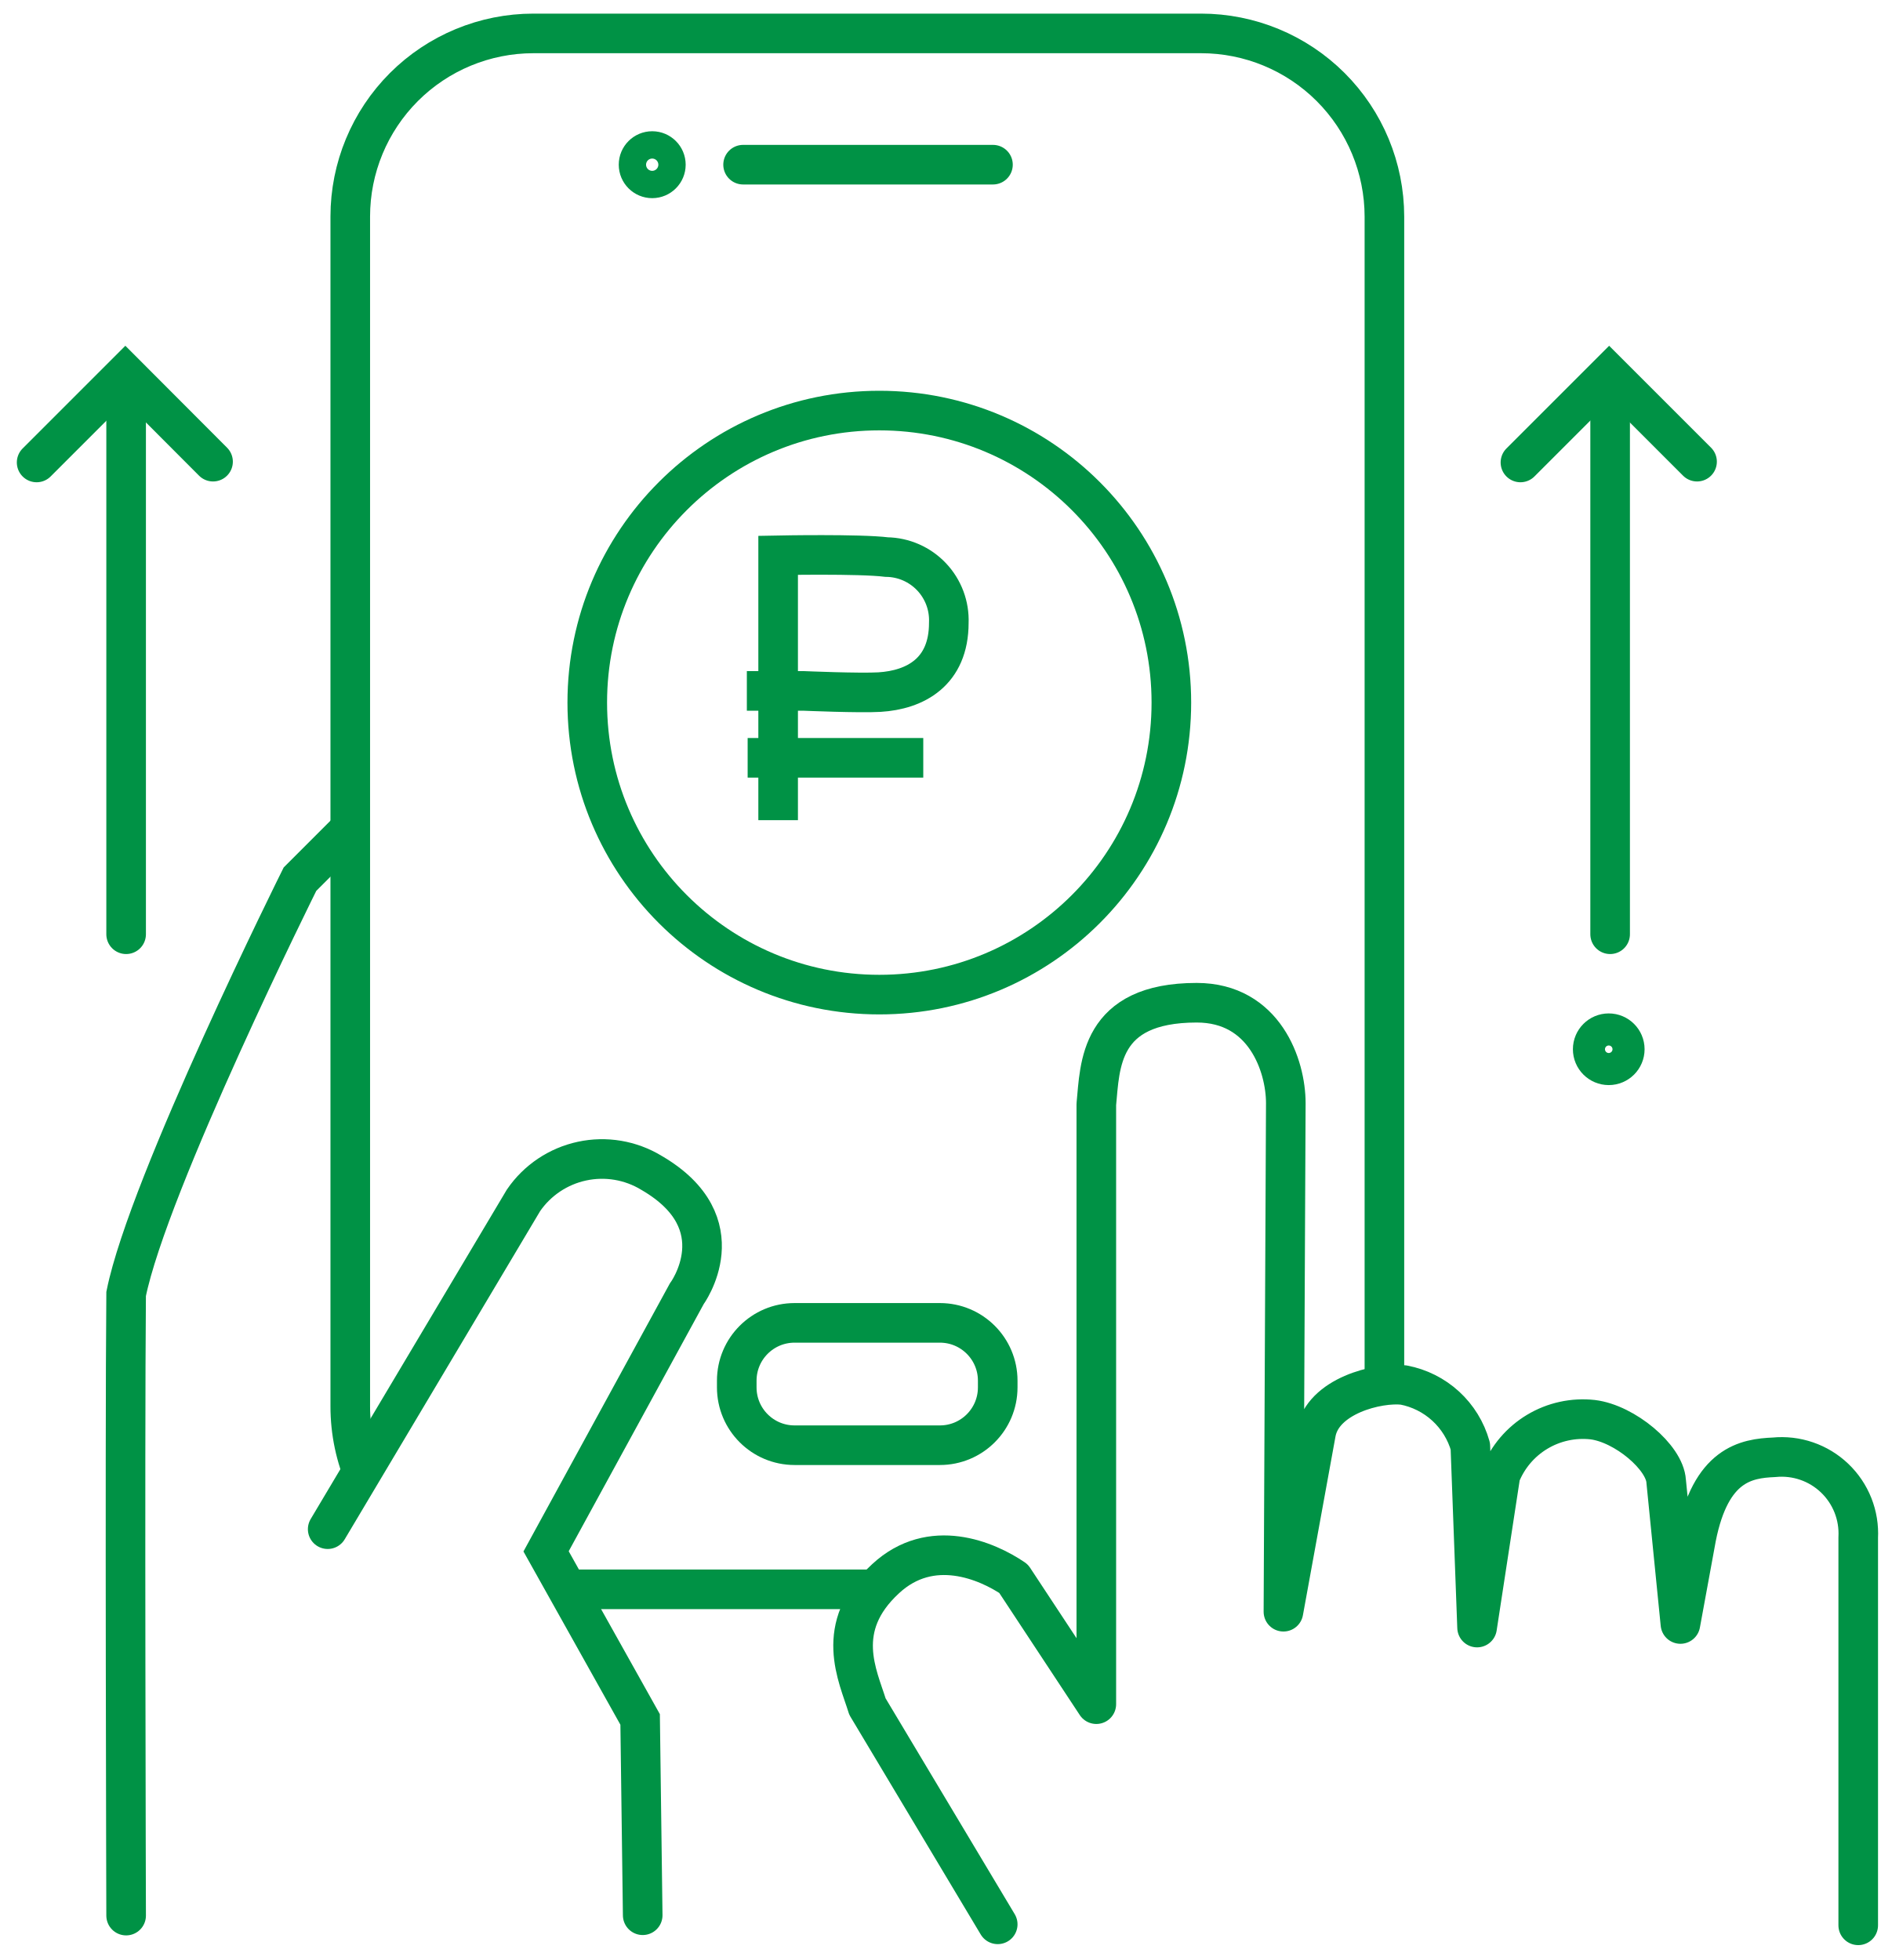
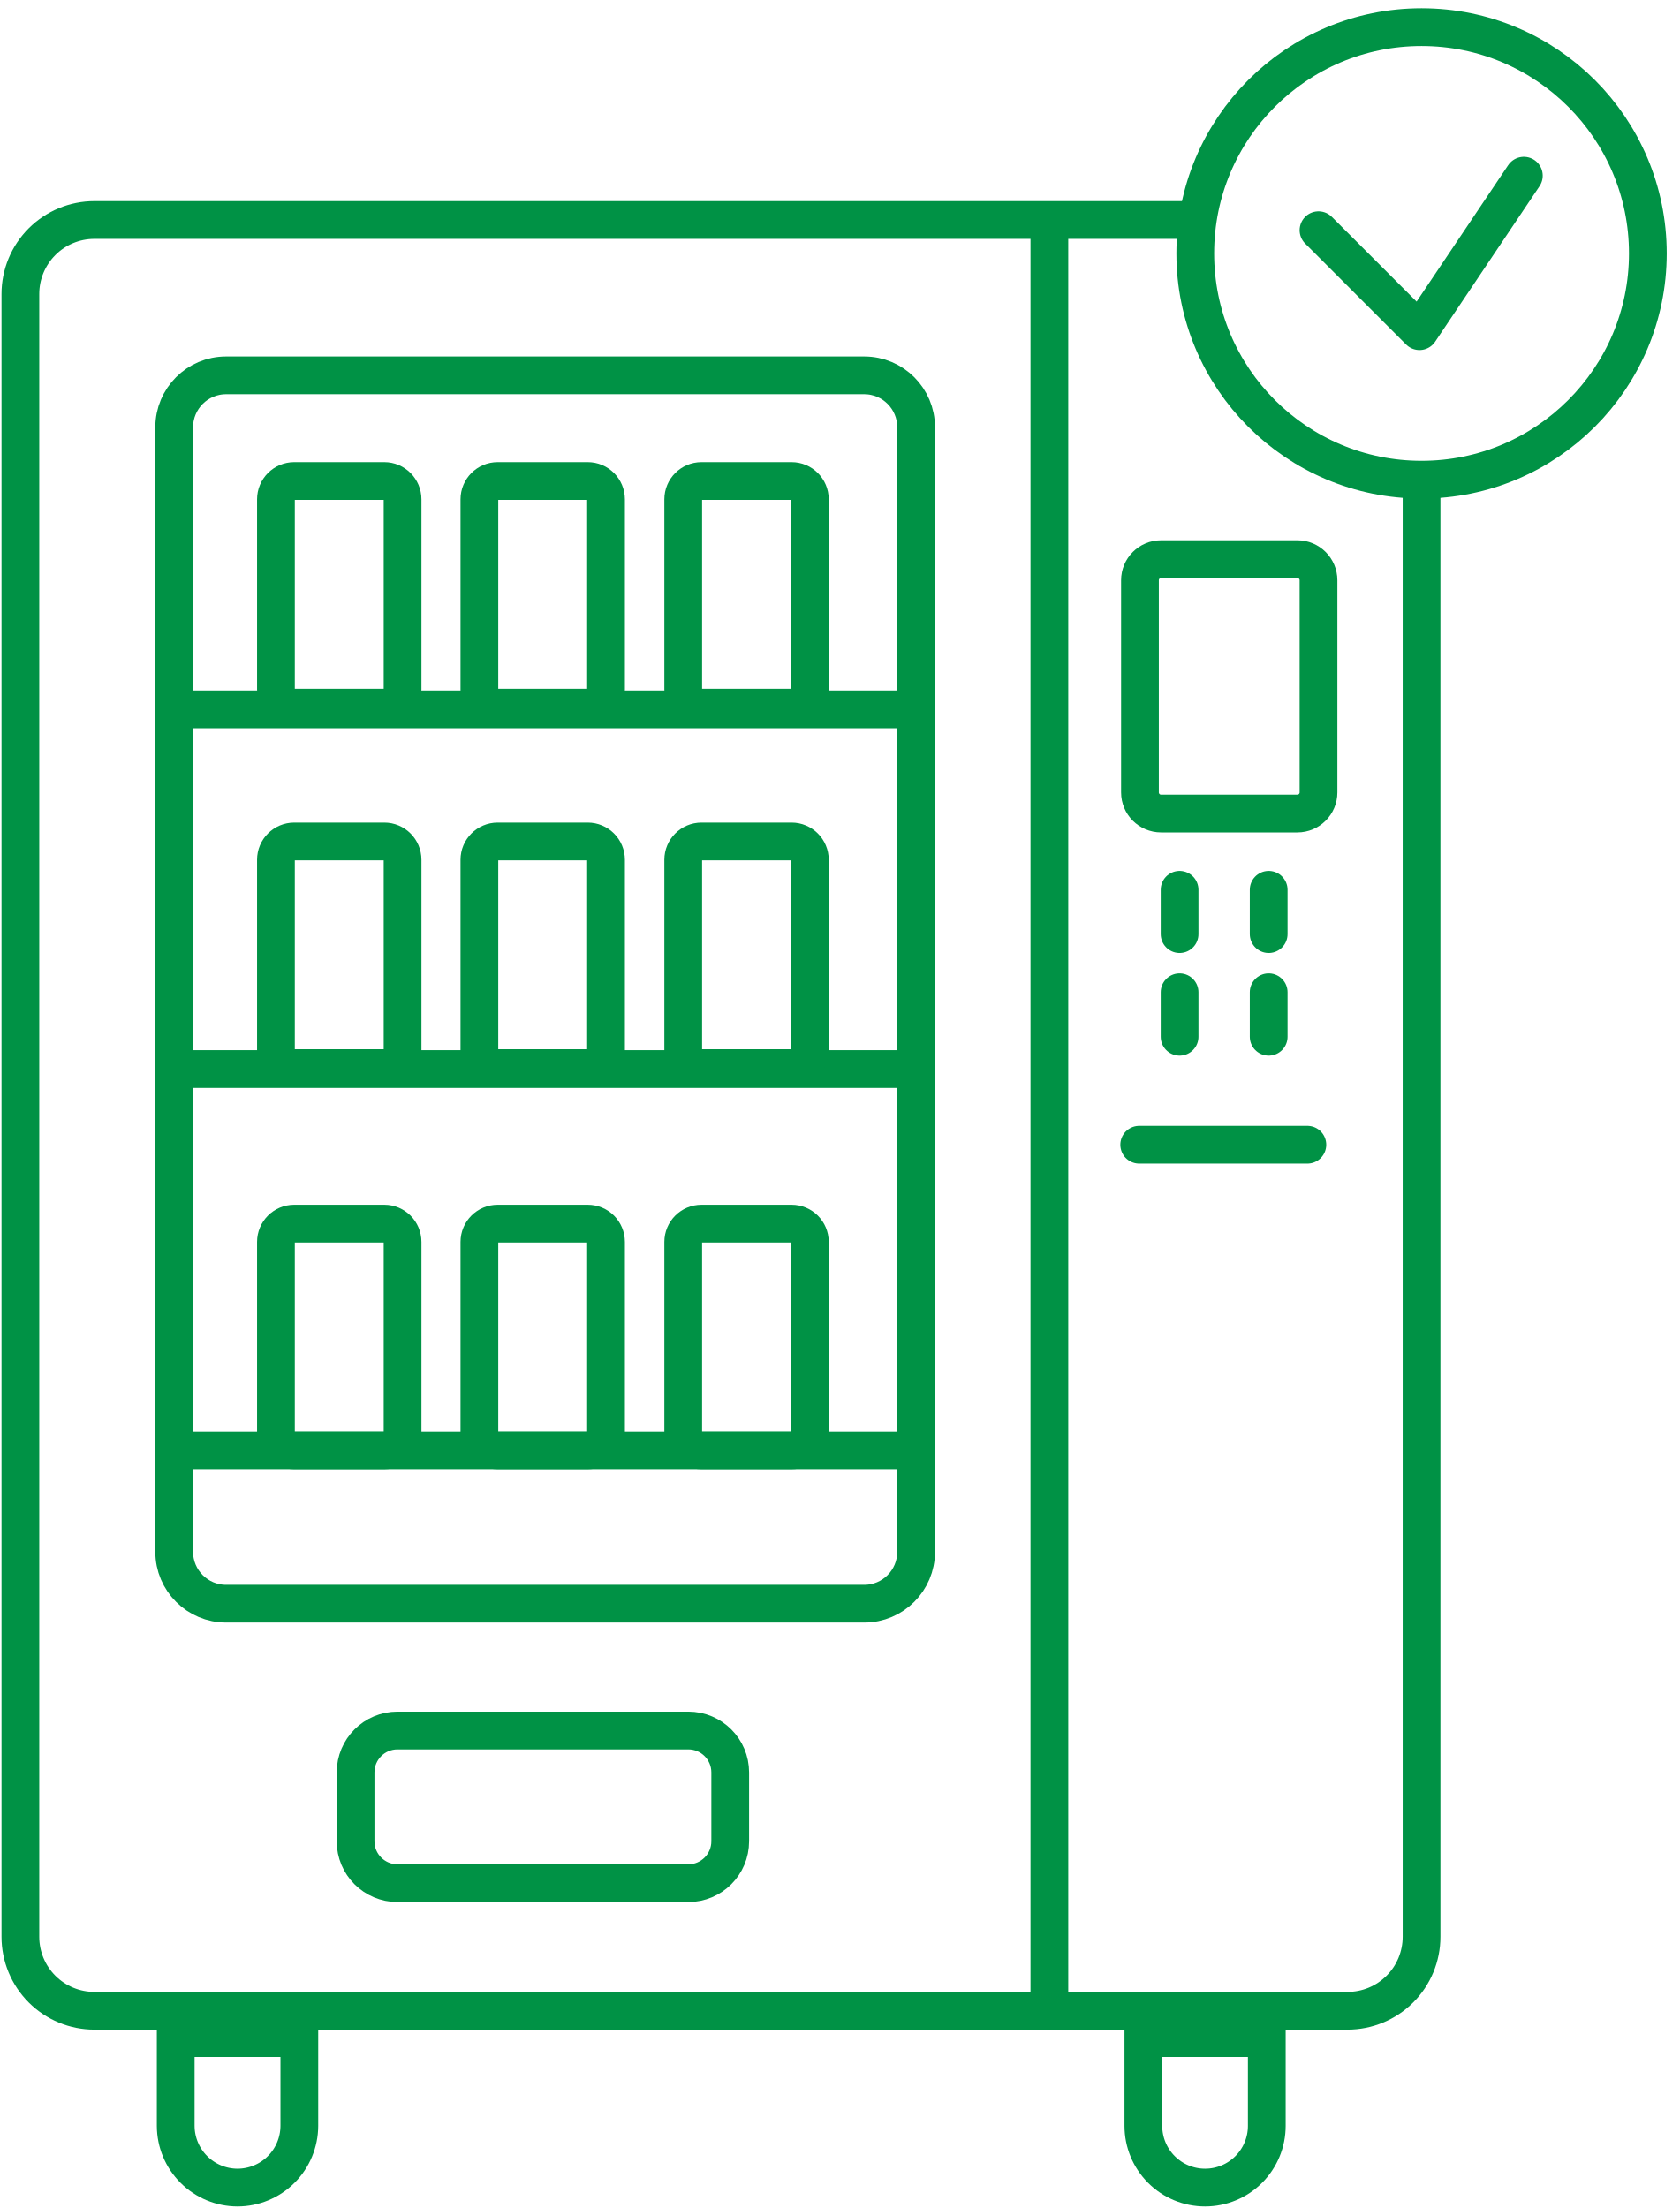
- <svg xmlns="http://www.w3.org/2000/svg" width="95" height="99" viewBox="0 0 95 99" fill="none">
-   <path d="M43.8 80.277H28.38" stroke="#009245" stroke-width="2" stroke-miterlimit="10" />
-   <path d="M18.48 74.778C17.957 73.597 17.688 72.319 17.69 71.028V10.938C17.69 8.484 18.665 6.132 20.399 4.397C22.134 2.662 24.487 1.688 26.94 1.688H60.66C63.114 1.688 65.468 2.662 67.204 4.396C68.941 6.131 69.917 8.483 69.92 10.938V69.938" stroke="#009245" stroke-width="2" stroke-miterlimit="10" />
-   <path d="M44.41 50.238C52.556 50.238 59.16 43.635 59.16 35.488C59.16 27.342 52.556 20.738 44.41 20.738C36.264 20.738 29.66 27.342 29.66 35.488C29.66 43.635 36.264 50.238 44.41 50.238Z" stroke="#009245" stroke-width="2" stroke-miterlimit="10" />
-   <path d="M37.53 8.318H50.15" stroke="#009245" stroke-width="2" stroke-miterlimit="10" stroke-linecap="round" />
-   <path d="M32.94 9.009C33.321 9.009 33.63 8.7 33.63 8.319C33.63 7.938 33.321 7.629 32.94 7.629C32.559 7.629 32.25 7.938 32.25 8.319C32.25 8.7 32.559 9.009 32.94 9.009Z" stroke="#009245" stroke-width="2" stroke-miterlimit="10" stroke-linecap="round" />
-   <path d="M39.3 41.428V28.048C39.3 28.048 43.42 27.968 44.78 28.138C45.206 28.144 45.626 28.236 46.016 28.407C46.406 28.579 46.757 28.826 47.05 29.136C47.343 29.445 47.57 29.81 47.72 30.209C47.869 30.608 47.937 31.032 47.92 31.458C47.92 33.958 46.21 34.848 44.42 34.958C43.42 35.018 40.59 34.898 40.59 34.898H37.72" stroke="#009245" stroke-width="2" stroke-miterlimit="10" />
-   <path d="M37.76 38.277H46.63" stroke="#009245" stroke-width="2" stroke-miterlimit="10" />
-   <path d="M6.37 47.189V19.469" stroke="#009245" stroke-width="2" stroke-miterlimit="10" stroke-linecap="round" />
-   <path d="M1.85 23.359L6.33 18.879L10.76 23.319" stroke="#009245" stroke-width="2" stroke-miterlimit="10" stroke-linecap="round" />
-   <path d="M81.32 47.189V19.469" stroke="#009245" stroke-width="2" stroke-miterlimit="10" stroke-linecap="round" />
-   <path d="M76.79 23.359L81.27 18.879L85.71 23.319" stroke="#009245" stroke-width="2" stroke-miterlimit="10" stroke-linecap="round" />
-   <path d="M81.25 53.808C81.697 53.808 82.06 53.445 82.06 52.998C82.06 52.55 81.697 52.188 81.25 52.188C80.803 52.188 80.44 52.55 80.44 52.998C80.44 53.445 80.803 53.808 81.25 53.808Z" stroke="#009245" stroke-width="2" stroke-miterlimit="10" stroke-linecap="round" />
-   <path d="M6.37 96.757C6.37 96.757 6.3 73.307 6.37 65.357C7.49 59.787 15.15 44.407 15.15 44.407L17.61 41.947" stroke="#009245" stroke-width="2" stroke-miterlimit="10" stroke-linecap="round" />
-   <path d="M16.55 77.239L26.44 60.629C27.135 59.615 28.192 58.907 29.393 58.649C30.595 58.39 31.849 58.601 32.9 59.239C37.31 61.798 34.68 65.359 34.68 65.359L27.58 78.359L32.33 86.849L32.46 96.739" stroke="#009245" stroke-width="2" stroke-miterlimit="10" stroke-linecap="round" />
-   <path d="M47.47 66.818H40.13C38.517 66.818 37.21 68.126 37.21 69.738V70.078C37.21 71.691 38.517 72.998 40.13 72.998H47.47C49.083 72.998 50.39 71.691 50.39 70.078V69.738C50.39 68.126 49.083 66.818 47.47 66.818Z" stroke="#009245" stroke-width="2" stroke-miterlimit="10" />
-   <path d="M50.39 97.198L43.81 86.198C43.33 84.638 42.06 82.198 44.73 79.738C47.03 77.608 49.85 78.828 51.19 79.738L55.37 86.078V55.778C55.56 53.838 55.5 50.648 60.44 50.648C63.87 50.648 64.94 53.838 64.94 55.718L64.82 81.408L66.46 72.408C66.78 70.508 69.6 69.808 70.89 69.958C71.683 70.109 72.419 70.478 73.015 71.024C73.61 71.57 74.041 72.271 74.26 73.049L74.6 82.208L75.78 74.508C76.142 73.595 76.794 72.827 77.636 72.321C78.478 71.815 79.463 71.6 80.44 71.708C82.06 71.908 84.08 73.608 84.15 74.818L84.87 82.028L85.67 77.668C86.4 73.959 88.19 73.668 89.6 73.608C90.155 73.553 90.716 73.618 91.245 73.8C91.772 73.981 92.255 74.275 92.659 74.661C93.062 75.046 93.378 75.515 93.584 76.034C93.789 76.553 93.88 77.111 93.85 77.668V97.248" stroke="#009245" stroke-width="2" stroke-linecap="round" stroke-linejoin="round" />
+ <svg xmlns="http://www.w3.org/2000/svg" width="89" height="117" viewBox="0 0 89 117" fill="none">
+   <path d="M75.32 25.418V102.628C75.32 103.668 74.907 104.665 74.172 105.4C73.437 106.135 72.44 106.548 71.4 106.548H5C3.96 106.548 2.963 106.135 2.228 105.4C1.493 104.665 1.08 103.668 1.08 102.628V15.578C1.08 14.539 1.493 13.541 2.228 12.806C2.963 12.071 3.96 11.658 5 11.658H63.31" stroke="#009245" stroke-width="2" stroke-miterlimit="10" />
+   <path d="M45.79 19.889H11.98C10.461 19.889 9.23 21.12 9.23 22.639V82.229C9.23 83.747 10.461 84.979 11.98 84.979H45.79C47.309 84.979 48.54 83.747 48.54 82.229V22.639C48.54 21.12 47.309 19.889 45.79 19.889Z" stroke="#009245" stroke-width="2" stroke-miterlimit="10" />
+   <path d="M8.96 37.588H48.54" stroke="#009245" stroke-width="2" stroke-miterlimit="10" />
+   <path d="M8.96 56.648H48.54" stroke="#009245" stroke-width="2" stroke-miterlimit="10" />
+   <path d="M8.96 76.848H48.54" stroke="#009245" stroke-width="2" stroke-miterlimit="10" />
+   <path d="M20.36 64.838H15.59C15.054 64.838 14.62 65.272 14.62 65.808V75.878C14.62 76.414 15.054 76.848 15.59 76.848H20.36C20.896 76.848 21.33 76.414 21.33 75.878V65.808C21.33 65.272 20.896 64.838 20.36 64.838Z" stroke="#009245" stroke-width="2" stroke-miterlimit="10" />
+   <path d="M31.14 64.838H26.37C25.834 64.838 25.4 65.272 25.4 65.808V75.878C25.4 76.414 25.834 76.848 26.37 76.848H31.14C31.676 76.848 32.11 76.414 32.11 75.878V65.808C32.11 65.272 31.676 64.838 31.14 64.838Z" stroke="#009245" stroke-width="2" stroke-miterlimit="10" />
+   <path d="M41.94 64.838H37.17C36.634 64.838 36.2 65.272 36.2 65.808V75.878C36.2 76.414 36.634 76.848 37.17 76.848H41.94C42.476 76.848 42.91 76.414 42.91 75.878V65.808C42.91 65.272 42.476 64.838 41.94 64.838Z" stroke="#009245" stroke-width="2" stroke-miterlimit="10" />
+   <path d="M41.94 44.588H37.17C36.634 44.588 36.2 45.022 36.2 45.558V55.628C36.2 56.164 36.634 56.598 37.17 56.598H41.94C42.476 56.598 42.91 56.164 42.91 55.628V45.558C42.91 45.022 42.476 44.588 41.94 44.588Z" stroke="#009245" stroke-width="2" stroke-miterlimit="10" />
+   <path d="M31.14 44.588H26.37C25.834 44.588 25.4 45.022 25.4 45.558V55.628C25.4 56.164 25.834 56.598 26.37 56.598H31.14C31.676 56.598 32.11 56.164 32.11 55.628V45.558C32.11 45.022 31.676 44.588 31.14 44.588Z" stroke="#009245" stroke-width="2" stroke-miterlimit="10" />
+   <path d="M20.36 44.588H15.59C15.054 44.588 14.62 45.022 14.62 45.558V55.628C14.62 56.164 15.054 56.598 15.59 56.598H20.36C20.896 56.598 21.33 56.164 21.33 55.628V45.558C21.33 45.022 20.896 44.588 20.36 44.588Z" stroke="#009245" stroke-width="2" stroke-miterlimit="10" />
+   <path d="M20.36 25.488H15.59C15.054 25.488 14.62 25.922 14.62 26.458V36.528C14.62 37.064 15.054 37.498 15.59 37.498H20.36C20.896 37.498 21.33 37.064 21.33 36.528V26.458C21.33 25.922 20.896 25.488 20.36 25.488Z" stroke="#009245" stroke-width="2" stroke-miterlimit="10" />
+   <path d="M31.14 25.488H26.37C25.834 25.488 25.4 25.922 25.4 26.458V36.528C25.4 37.064 25.834 37.498 26.37 37.498H31.14C31.676 37.498 32.11 37.064 32.11 36.528V26.458C32.11 25.922 31.676 25.488 31.14 25.488Z" stroke="#009245" stroke-width="2" stroke-miterlimit="10" />
+   <path d="M15.86 107.998V112.648C15.857 113.516 15.511 114.348 14.896 114.961C14.281 115.574 13.448 115.918 12.58 115.918C11.714 115.915 10.883 115.57 10.271 114.957C9.658 114.345 9.313 113.515 9.31 112.648V107.998H15.86Z" stroke="#009245" stroke-width="2" stroke-miterlimit="10" />
+   <path d="M67.12 107.998V112.648C67.12 113.515 66.775 114.347 66.162 114.96C65.549 115.574 64.717 115.918 63.85 115.918C62.983 115.918 62.151 115.574 61.538 114.96C60.925 114.347 60.58 113.515 60.58 112.648V107.998H67.12Z" stroke="#009245" stroke-width="2" stroke-miterlimit="10" />
+   <path d="M41.94 25.488H37.17C36.634 25.488 36.2 25.922 36.2 26.458V36.528C36.2 37.064 36.634 37.498 37.17 37.498H41.94C42.476 37.498 42.91 37.064 42.91 36.528V26.458C42.91 25.922 42.476 25.488 41.94 25.488Z" stroke="#009245" stroke-width="2" stroke-miterlimit="10" />
+   <path d="M36.47 91.697H21.06C19.834 91.697 18.84 92.691 18.84 93.917V97.567C18.84 98.793 19.834 99.787 21.06 99.787H36.47C37.696 99.787 38.69 98.793 38.69 97.567V93.917C38.69 92.691 37.696 91.697 36.47 91.697Z" stroke="#009245" stroke-width="2" stroke-miterlimit="10" />
+   <path d="M55.6 11.658V106.548" stroke="#009245" stroke-width="2" stroke-miterlimit="10" />
+   <path d="M62.5 47.148V49.498" stroke="#009245" stroke-width="2" stroke-miterlimit="10" stroke-linecap="round" />
+   <path d="M67.22 47.148V49.498" stroke="#009245" stroke-width="2" stroke-miterlimit="10" stroke-linecap="round" />
+   <path d="M62.5 52.578V54.938" stroke="#009245" stroke-width="2" stroke-miterlimit="10" stroke-linecap="round" />
+   <path d="M67.22 52.578V54.938" stroke="#009245" stroke-width="2" stroke-miterlimit="10" stroke-linecap="round" />
+   <path d="M60.36 60.658H69.27" stroke="#009245" stroke-width="2" stroke-miterlimit="10" stroke-linecap="round" />
+   <path d="M68.74 29.629H61.52C60.901 29.629 60.4 30.13 60.4 30.749V41.989C60.4 42.608 60.901 43.109 61.52 43.109H68.74C69.358 43.109 69.86 42.608 69.86 41.989V30.749C69.86 30.13 69.358 29.629 68.74 29.629Z" stroke="#009245" stroke-width="2" stroke-miterlimit="10" stroke-linecap="round" />
+   <path d="M75.32 25.418C81.942 25.418 87.31 20.049 87.31 13.428C87.31 6.806 81.942 1.438 75.32 1.438C68.698 1.438 63.33 6.806 63.33 13.428C63.33 20.049 68.698 25.418 75.32 25.418Z" stroke="#009245" stroke-width="2" stroke-miterlimit="10" />
+   <path d="M69.86 12.198L75.21 17.549L80.74 9.309" stroke="#009245" stroke-width="2" stroke-linecap="round" stroke-linejoin="round" />
</svg>
